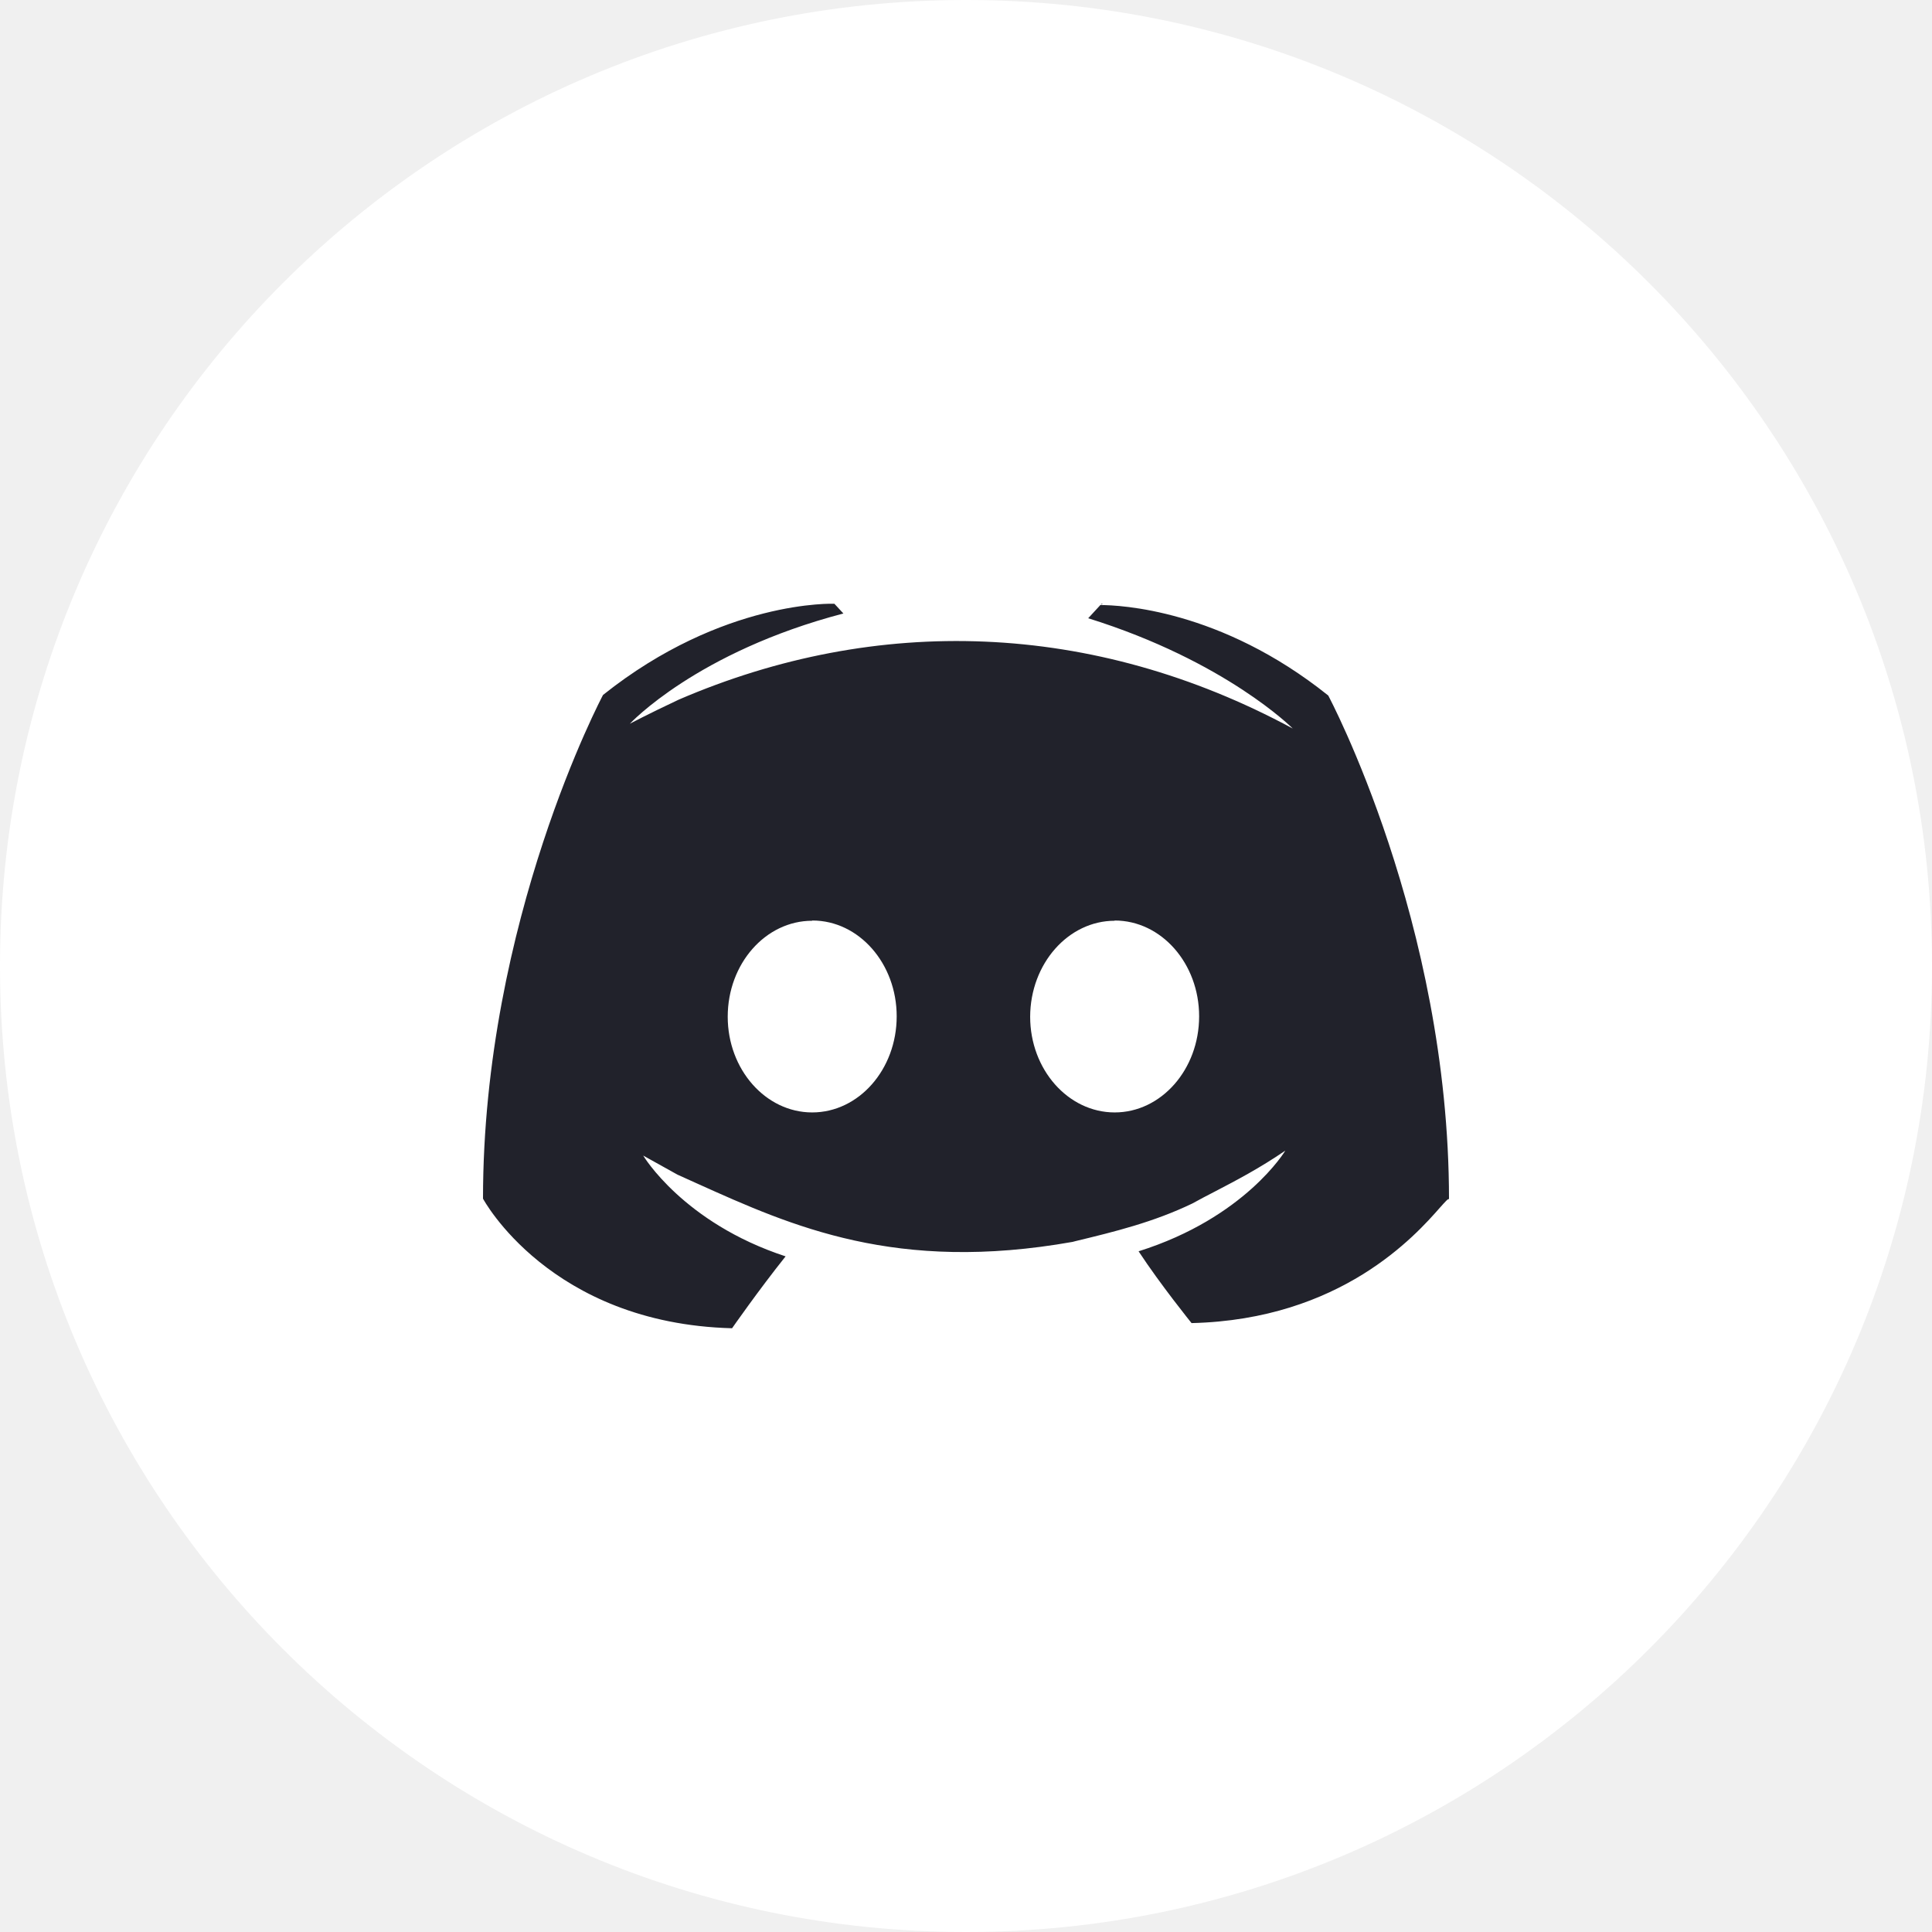
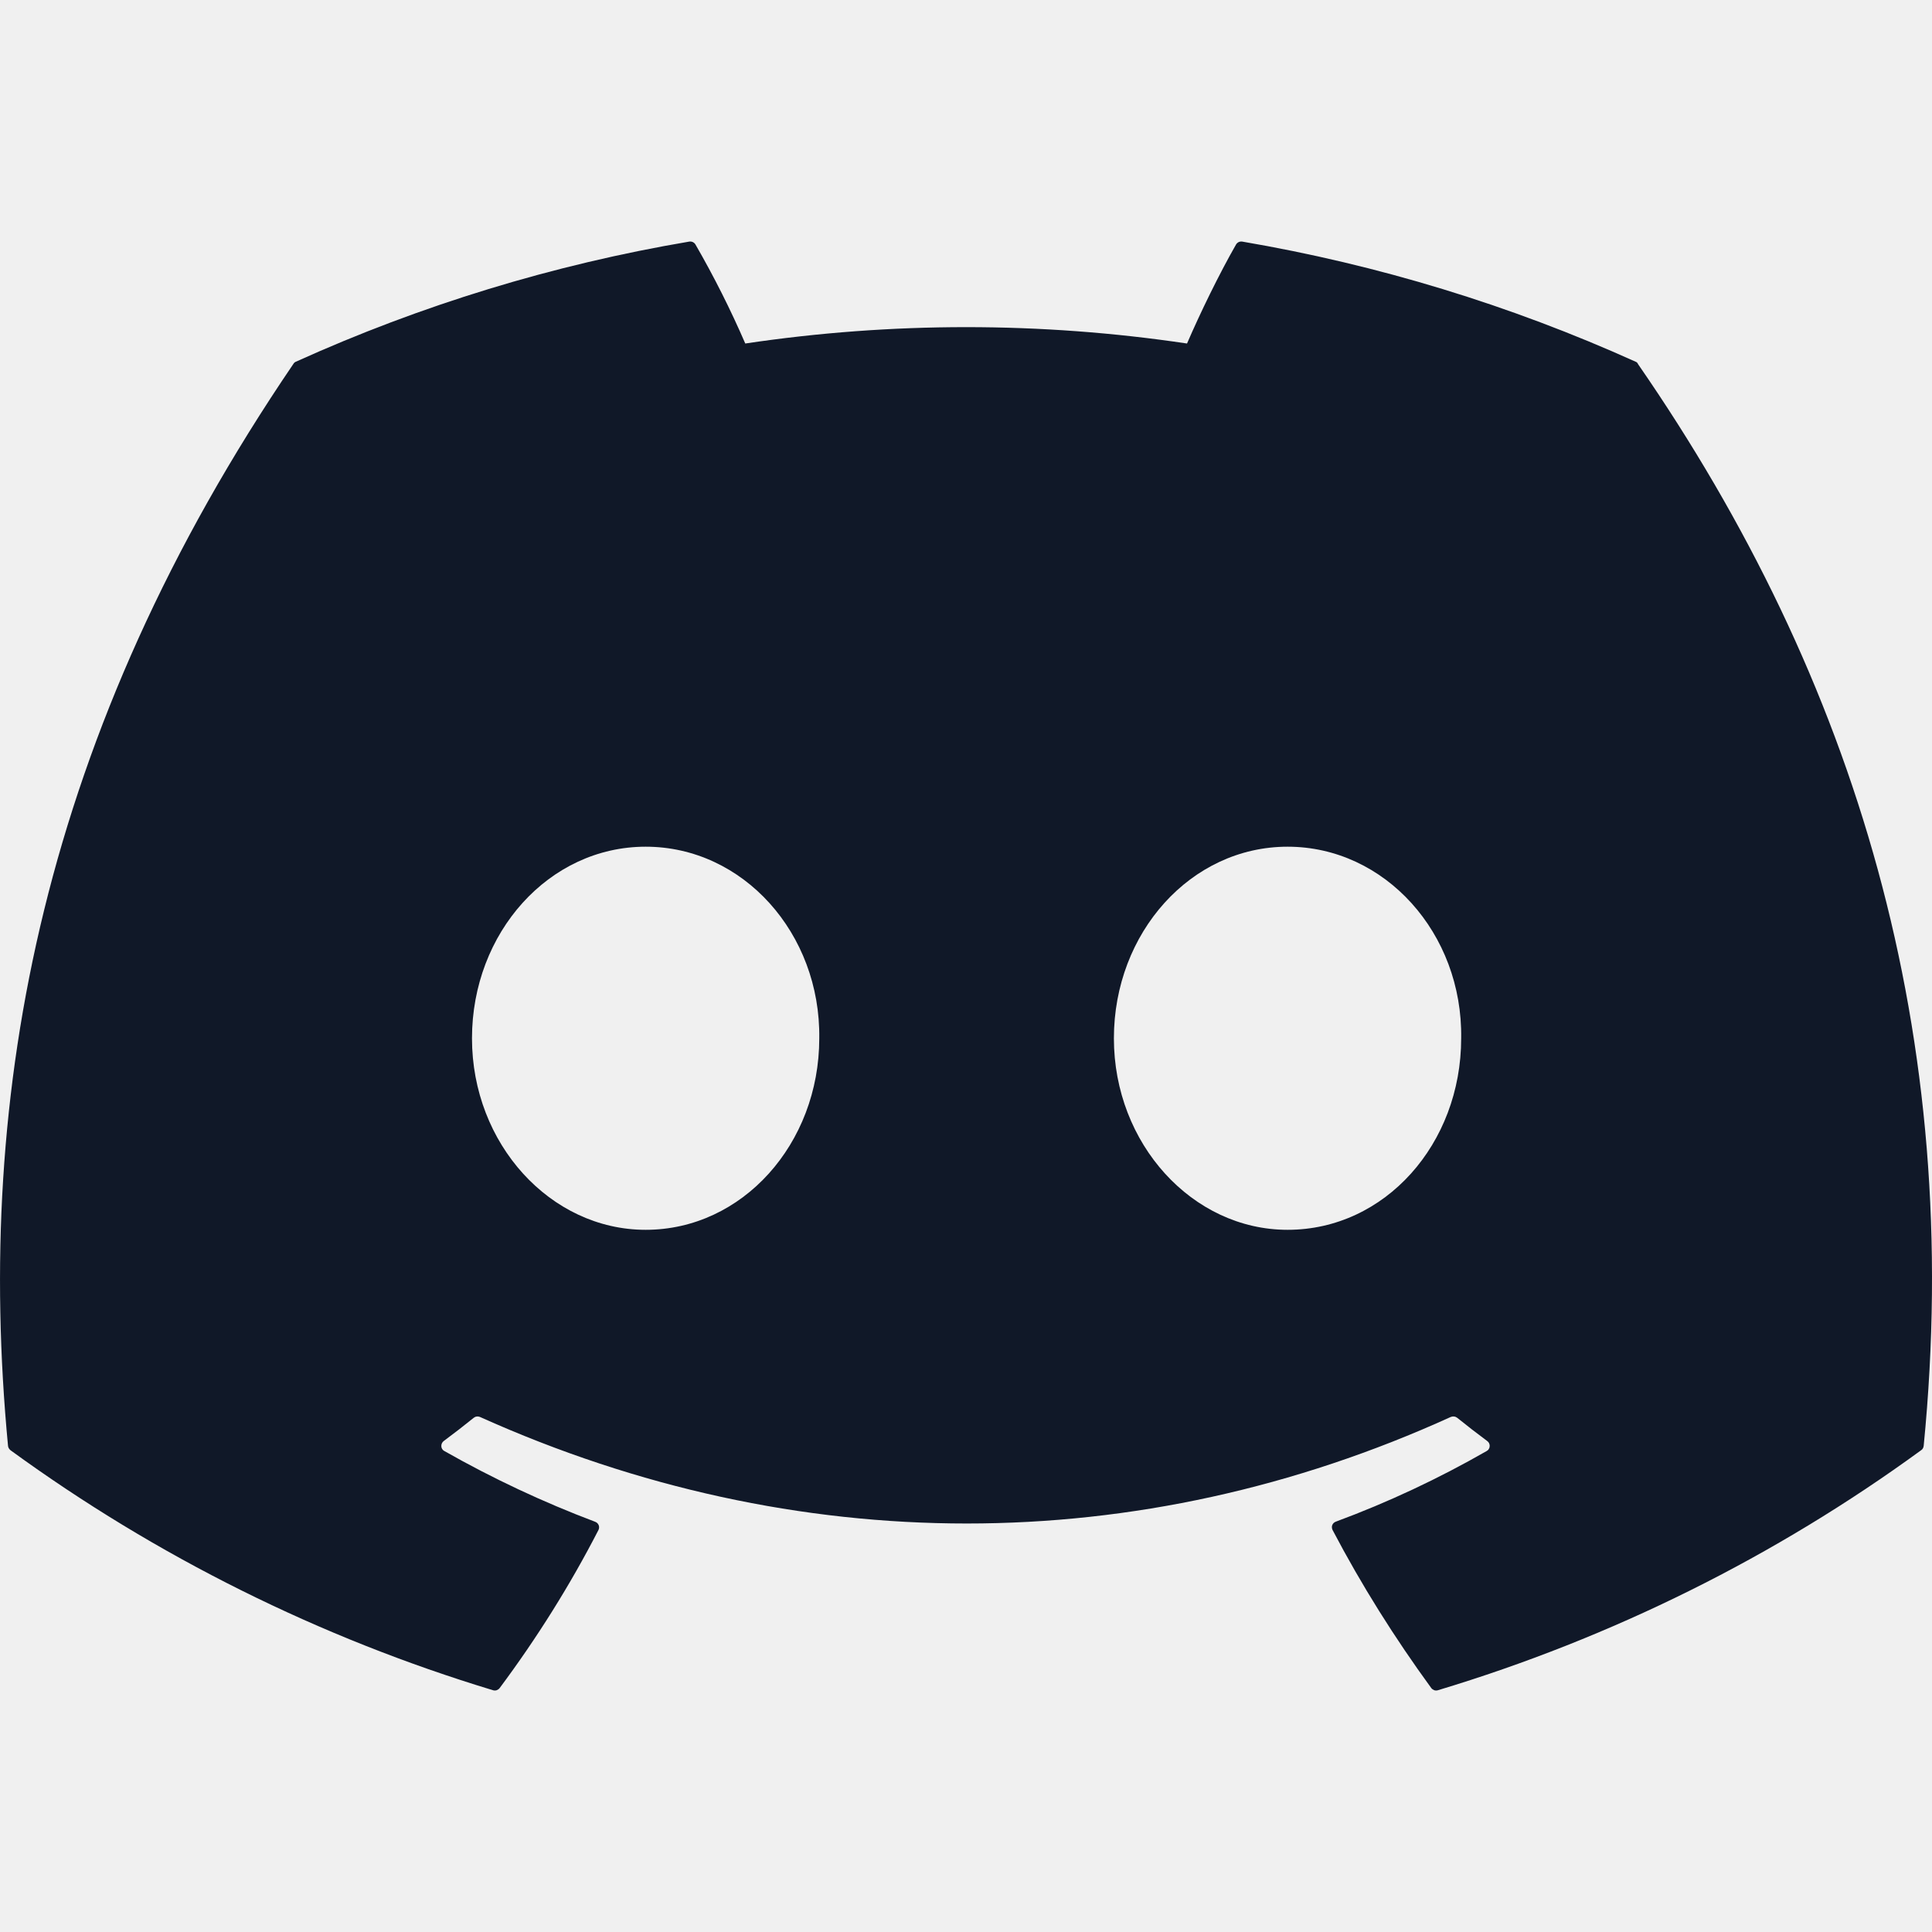
- <svg xmlns="http://www.w3.org/2000/svg" width="24" height="24" viewBox="0 0 24 24" fill="none">
-   <path d="M12 24C18.627 24 24 18.627 24 12C24 5.373 18.627 0 12 0C5.373 0 0 5.373 0 12C0 18.627 5.373 24 12 24Z" fill="white" />
-   <path fill-rule="evenodd" clip-rule="evenodd" d="M13.7 7.501L13.674 7.512L13.684 7.501H13.7ZM7.491 8.633C8.983 7.443 10.365 7.5 10.365 7.5L10.477 7.621C8.652 8.098 7.824 8.991 7.824 8.991C7.824 8.991 8.046 8.872 8.432 8.691C10.89 7.632 13.574 7.709 16.059 9.05C16.059 9.05 15.23 8.214 13.518 7.68L13.669 7.516C13.906 7.517 15.159 7.566 16.5 8.64C16.5 8.64 18 11.448 18 14.897C17.991 14.885 17.955 14.926 17.888 15.001C17.587 15.343 16.66 16.392 14.802 16.436C14.802 16.436 14.417 15.96 14.144 15.544C15.47 15.127 15.967 14.293 15.967 14.293C15.651 14.51 15.356 14.664 15.095 14.8C14.995 14.851 14.901 14.901 14.812 14.95C14.328 15.183 13.843 15.301 13.359 15.418L13.325 15.427C11.133 15.816 9.839 15.233 8.664 14.704C8.581 14.666 8.498 14.629 8.416 14.592L7.99 14.355C7.99 14.355 8.486 15.19 9.759 15.607C9.425 16.025 9.094 16.5 9.094 16.5C6.827 16.441 6 14.89 6 14.89C6 11.435 7.491 8.633 7.491 8.633ZM13.847 13.819C14.425 13.819 14.896 13.285 14.896 12.625C14.896 11.97 14.428 11.435 13.847 11.435V11.438C13.271 11.438 12.799 11.971 12.797 12.63C12.797 13.285 13.268 13.819 13.847 13.819ZM11.139 12.625C11.139 13.285 10.668 13.819 10.089 13.819C9.511 13.819 9.04 13.285 9.04 12.63C9.04 11.971 9.511 11.438 10.089 11.438L10.092 11.435C10.671 11.435 11.139 11.97 11.139 12.625Z" fill="#21222B" />
+ <svg xmlns="http://www.w3.org/2000/svg" width="20" height="20" viewBox="0 0 20 20" fill="none">
+   <path d="M16.931 3.744C15.634 3.159 14.266 2.741 12.86 2.501C12.847 2.499 12.834 2.501 12.823 2.506C12.811 2.512 12.801 2.521 12.795 2.532C12.619 2.839 12.424 3.241 12.288 3.556C10.772 3.33 9.231 3.33 7.715 3.556C7.563 3.205 7.391 2.863 7.2 2.532C7.194 2.521 7.184 2.512 7.172 2.506C7.161 2.501 7.148 2.499 7.135 2.501C5.729 2.739 4.36 3.158 3.064 3.744C3.053 3.748 3.044 3.756 3.038 3.766C0.445 7.578 -0.266 11.296 0.083 14.967C0.084 14.984 0.095 15.002 0.109 15.013C1.619 16.113 3.307 16.953 5.103 17.497C5.115 17.501 5.129 17.501 5.142 17.497C5.154 17.492 5.165 17.485 5.173 17.474C5.558 16.957 5.9 16.412 6.195 15.839C6.201 15.827 6.203 15.814 6.201 15.801C6.199 15.788 6.192 15.776 6.183 15.767C6.176 15.761 6.169 15.756 6.16 15.753C5.622 15.55 5.1 15.305 4.6 15.021C4.586 15.014 4.576 15.001 4.571 14.986C4.567 14.971 4.568 14.954 4.575 14.94C4.579 14.931 4.586 14.923 4.594 14.917C4.699 14.839 4.804 14.758 4.904 14.677C4.913 14.67 4.923 14.665 4.935 14.664C4.946 14.662 4.957 14.664 4.968 14.668C8.241 16.139 11.785 16.139 15.019 14.668C15.03 14.664 15.041 14.662 15.053 14.664C15.065 14.665 15.076 14.67 15.085 14.677C15.185 14.758 15.29 14.839 15.395 14.917C15.404 14.923 15.41 14.931 15.415 14.94C15.419 14.95 15.422 14.96 15.421 14.97C15.421 14.981 15.418 14.991 15.412 15C15.407 15.009 15.399 15.016 15.39 15.021C14.891 15.307 14.369 15.552 13.829 15.752C13.82 15.755 13.812 15.76 13.806 15.766C13.799 15.773 13.794 15.78 13.791 15.789C13.788 15.797 13.787 15.806 13.788 15.814C13.789 15.823 13.791 15.832 13.795 15.839C14.095 16.411 14.439 16.957 14.816 17.474C14.824 17.485 14.835 17.492 14.847 17.497C14.86 17.501 14.874 17.501 14.886 17.497C16.685 16.955 18.376 16.115 19.887 15.013C19.895 15.008 19.901 15.001 19.906 14.993C19.91 14.985 19.913 14.976 19.914 14.967C20.331 10.723 19.215 7.036 16.956 3.768C16.954 3.762 16.951 3.757 16.946 3.753C16.942 3.749 16.937 3.746 16.931 3.744ZM6.684 12.731C5.698 12.731 4.886 11.841 4.886 10.749C4.886 9.655 5.683 8.765 6.684 8.765C7.693 8.765 8.496 9.663 8.481 10.749C8.481 11.841 7.685 12.731 6.684 12.731ZM13.329 12.731C12.344 12.731 11.531 11.841 11.531 10.749C11.531 9.655 12.328 8.765 13.329 8.765C14.338 8.765 15.143 9.663 15.126 10.749C15.126 11.841 14.338 12.731 13.329 12.731Z" fill="#101828" />
</svg>
